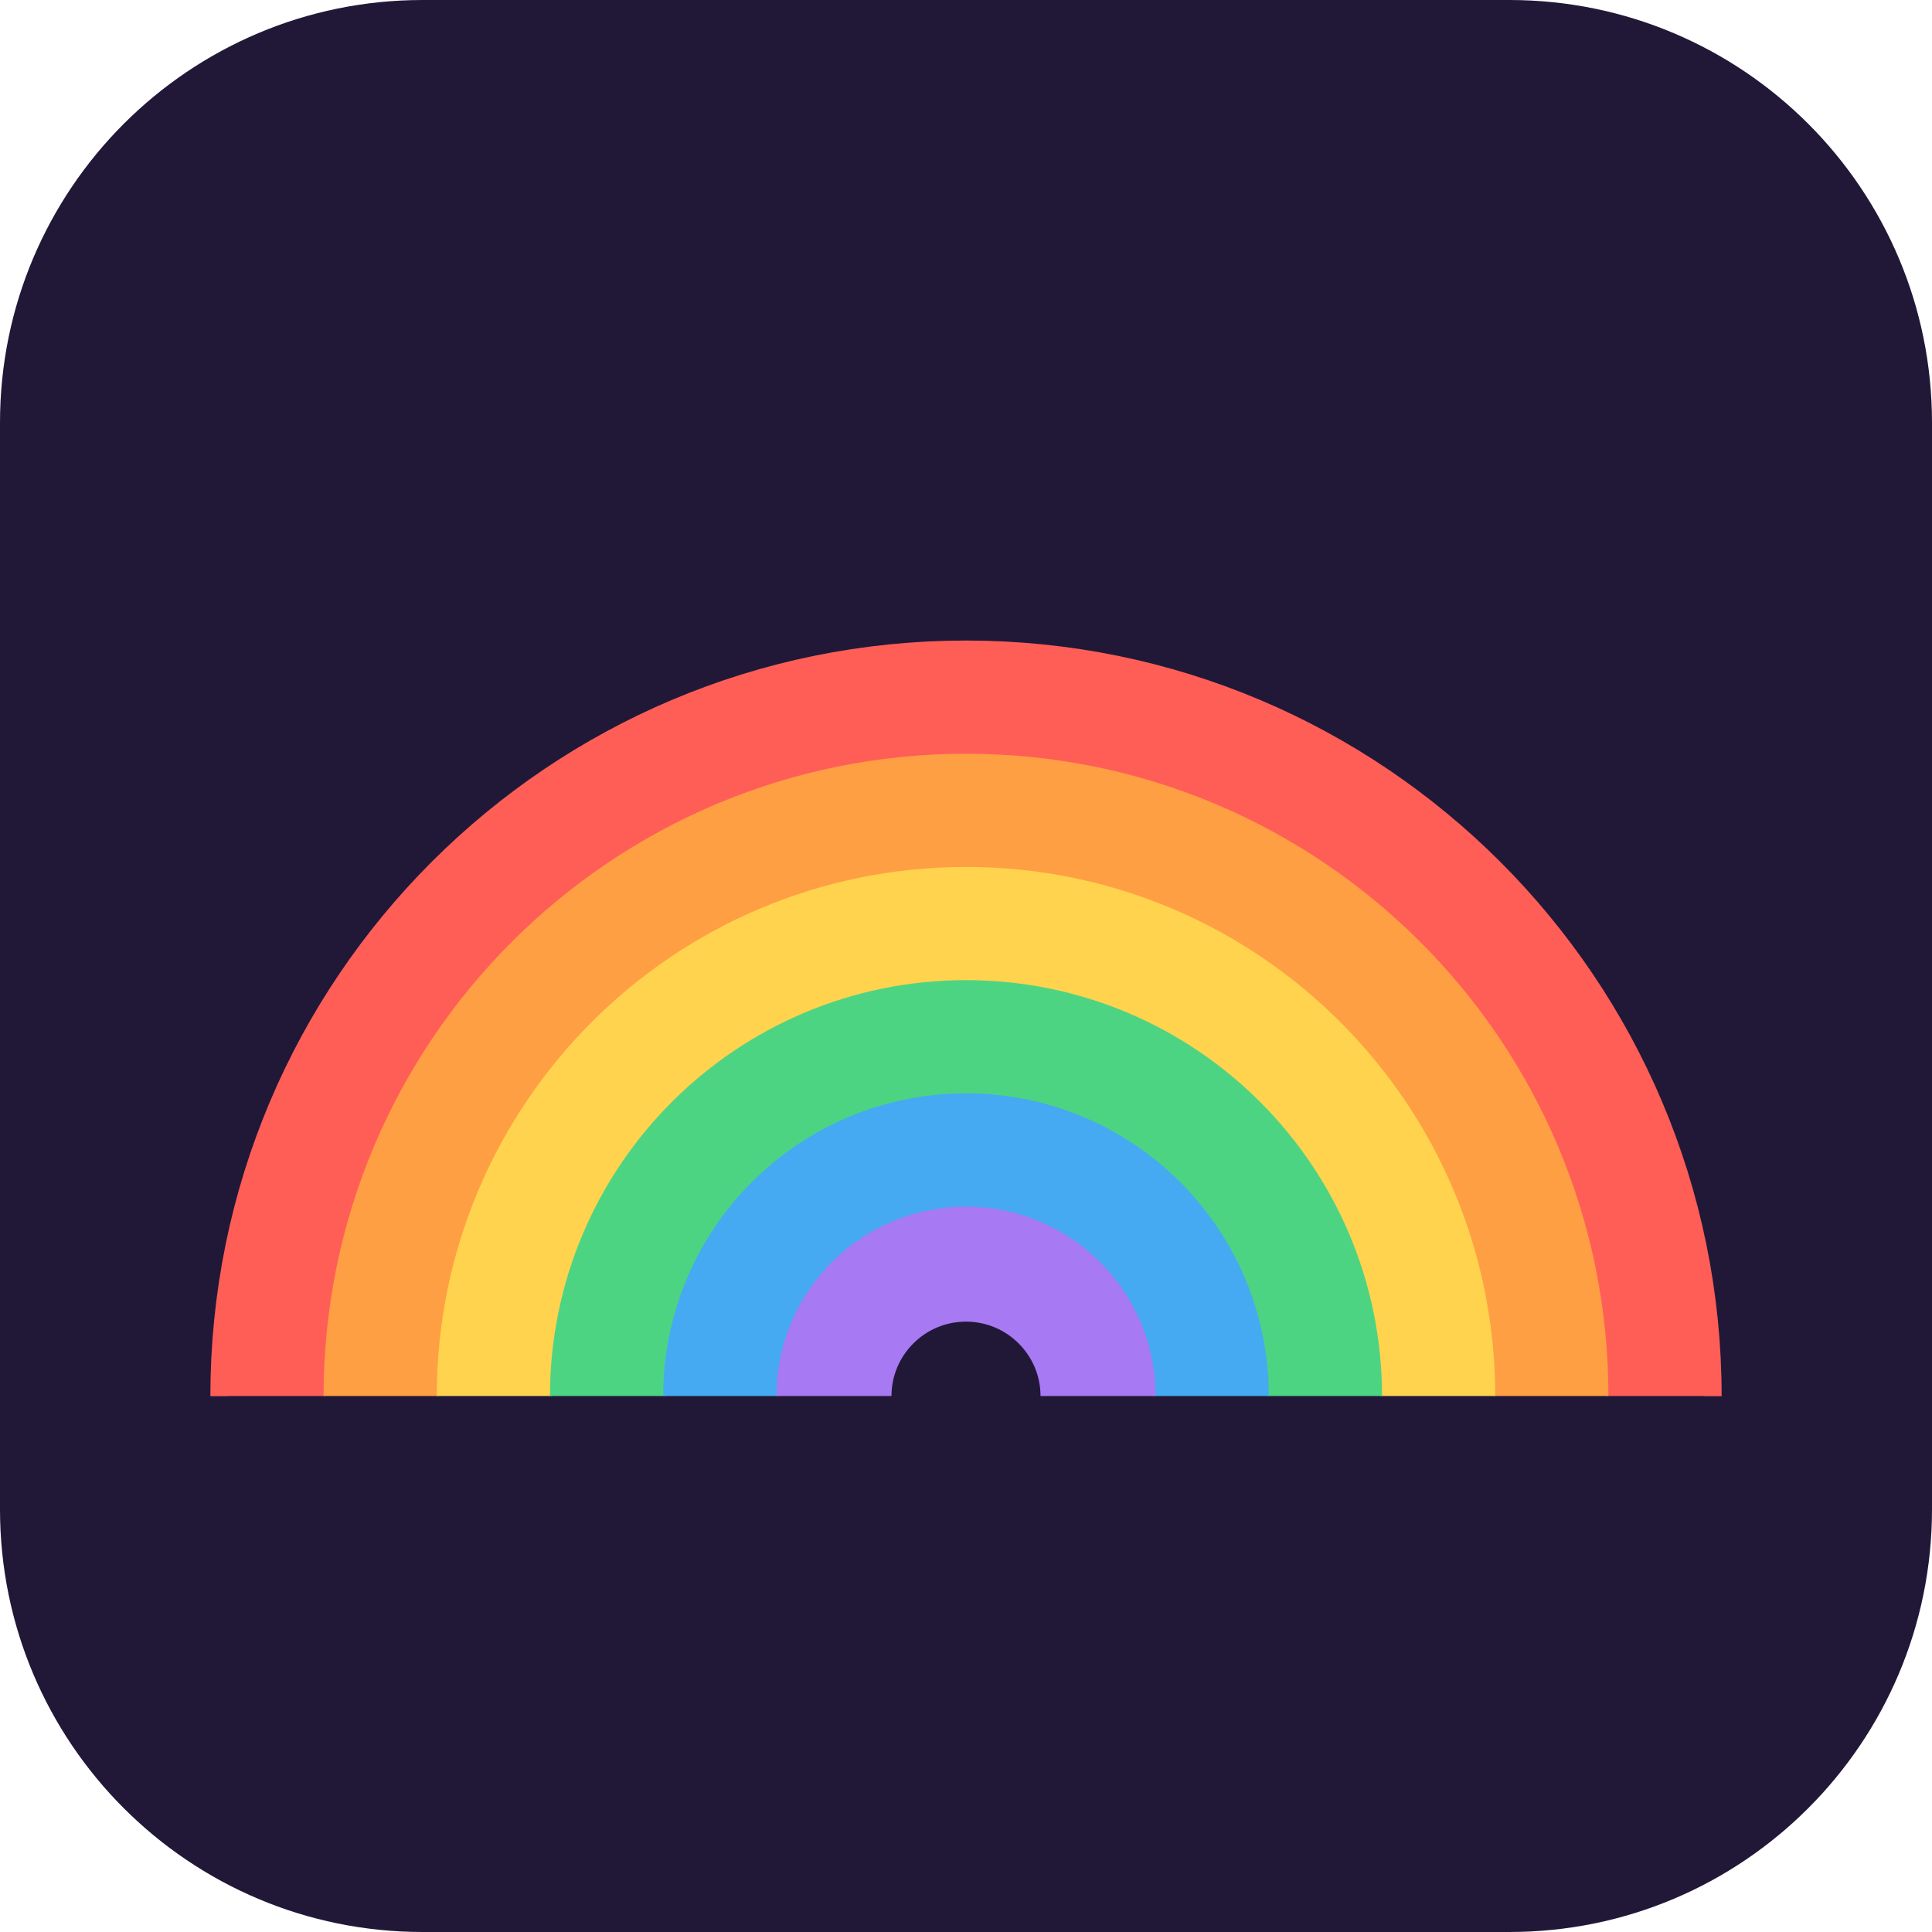
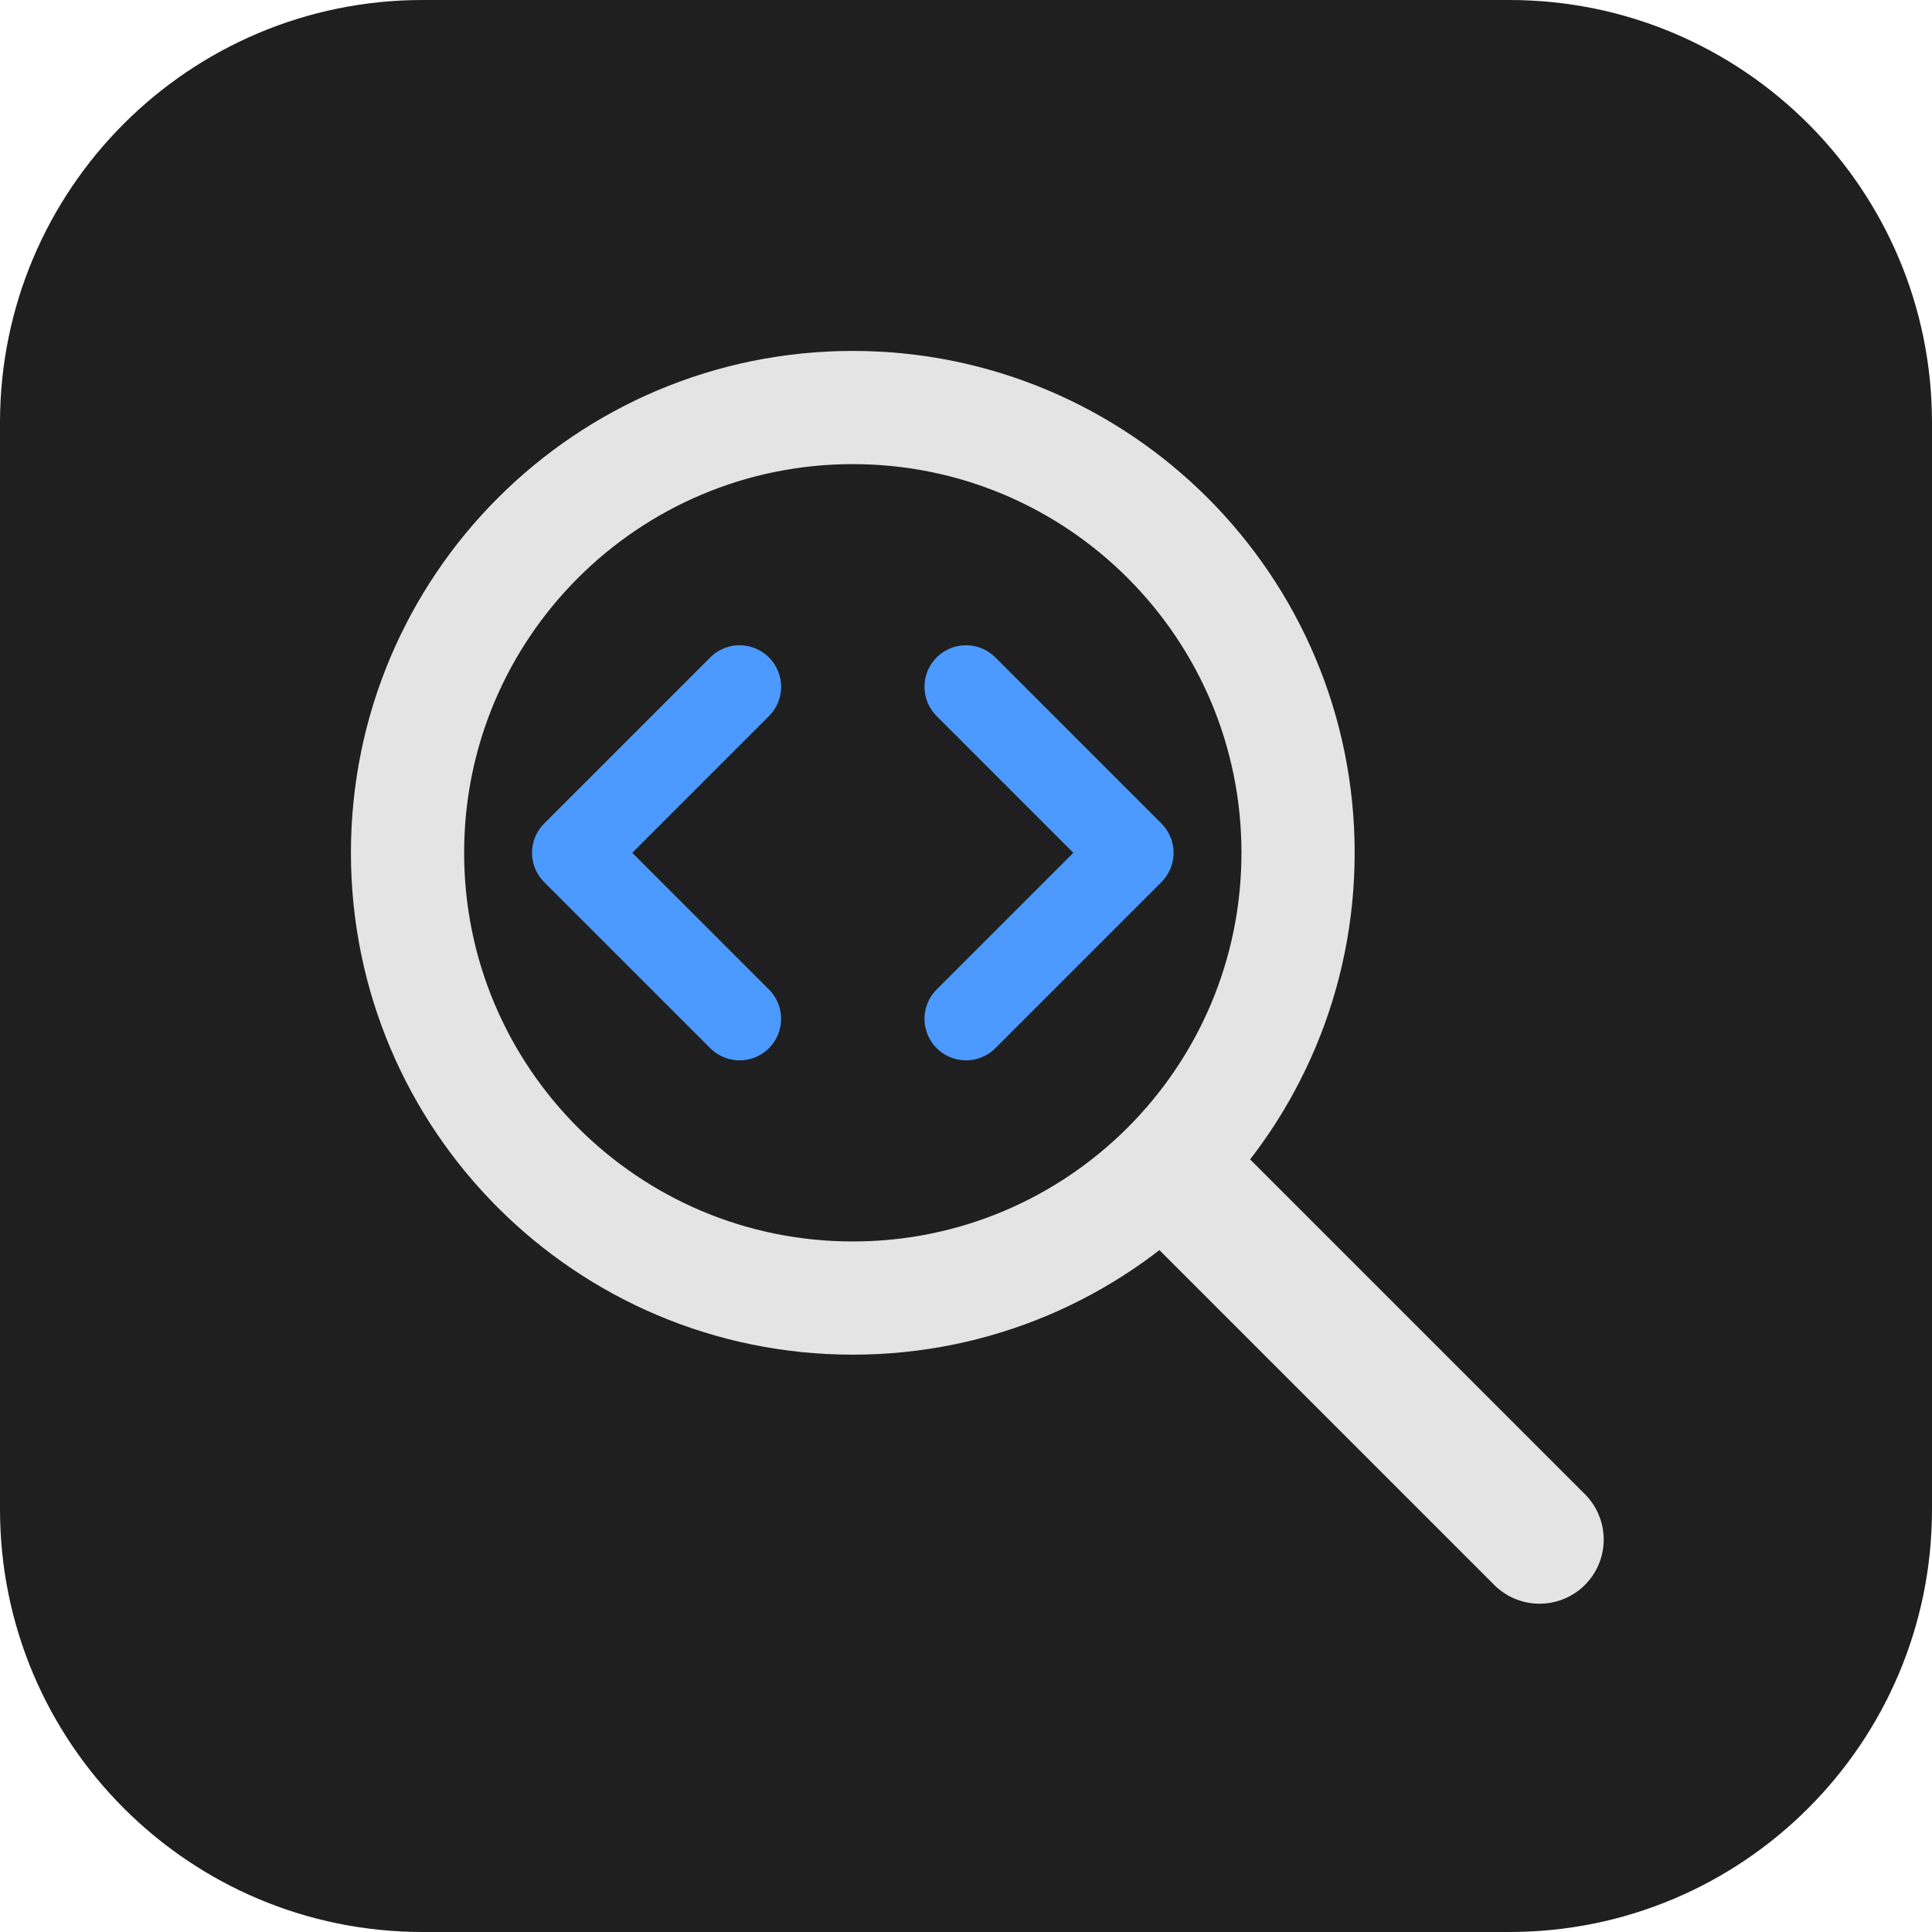
<svg xmlns="http://www.w3.org/2000/svg" viewBox="0 0 512 512">
-   <rect width="512" height="512" rx="112" fill="#211838" />
-   <g>
-     <path d="M71.0 370 A185.0 185.0 0 0 1 441.0 370" stroke="#FF5E57" stroke-width="30.5" fill="none" />
-     <path d="M101.0 370 A155.0 155.0 0 0 1 411.0 370" stroke="#FF9F43" stroke-width="30.5" fill="none" />
-     <path d="M131.0 370 A125.0 125.0 0 0 1 381.0 370" stroke="#FFD34E" stroke-width="30.5" fill="none" />
-     <path d="M161.0 370 A95.0 95.0 0 0 1 351.0 370" stroke="#4CD483" stroke-width="30.5" fill="none" />
-     <path d="M191.0 370 A65.0 65.0 0 0 1 321.0 370" stroke="#45AAF2" stroke-width="30.5" fill="none" />
-     <path d="M221.0 370 A35.0 35.0 0 0 1 291.0 370" stroke="#A779F2" stroke-width="30.5" fill="none" />
-   </g>
-   <rect x="56" y="370" width="400" height="10" rx="5" fill="#211838" />
+   <rect width="512" height="512" rx="112" fill="#1F1F1F" />
+   <circle cx="226" cy="226" r="118" fill="none" stroke="#E4E4E4" stroke-width="30" />
+   <path d="M312 312l96 96" stroke="#E4E4E4" stroke-width="34" stroke-linecap="round" />
+   <path d="M196 182l-44 44 44 44M256 182l44 44-44 44" fill="none" stroke="#4C9AFF" stroke-width="22" stroke-linecap="round" stroke-linejoin="round" />
</svg>
